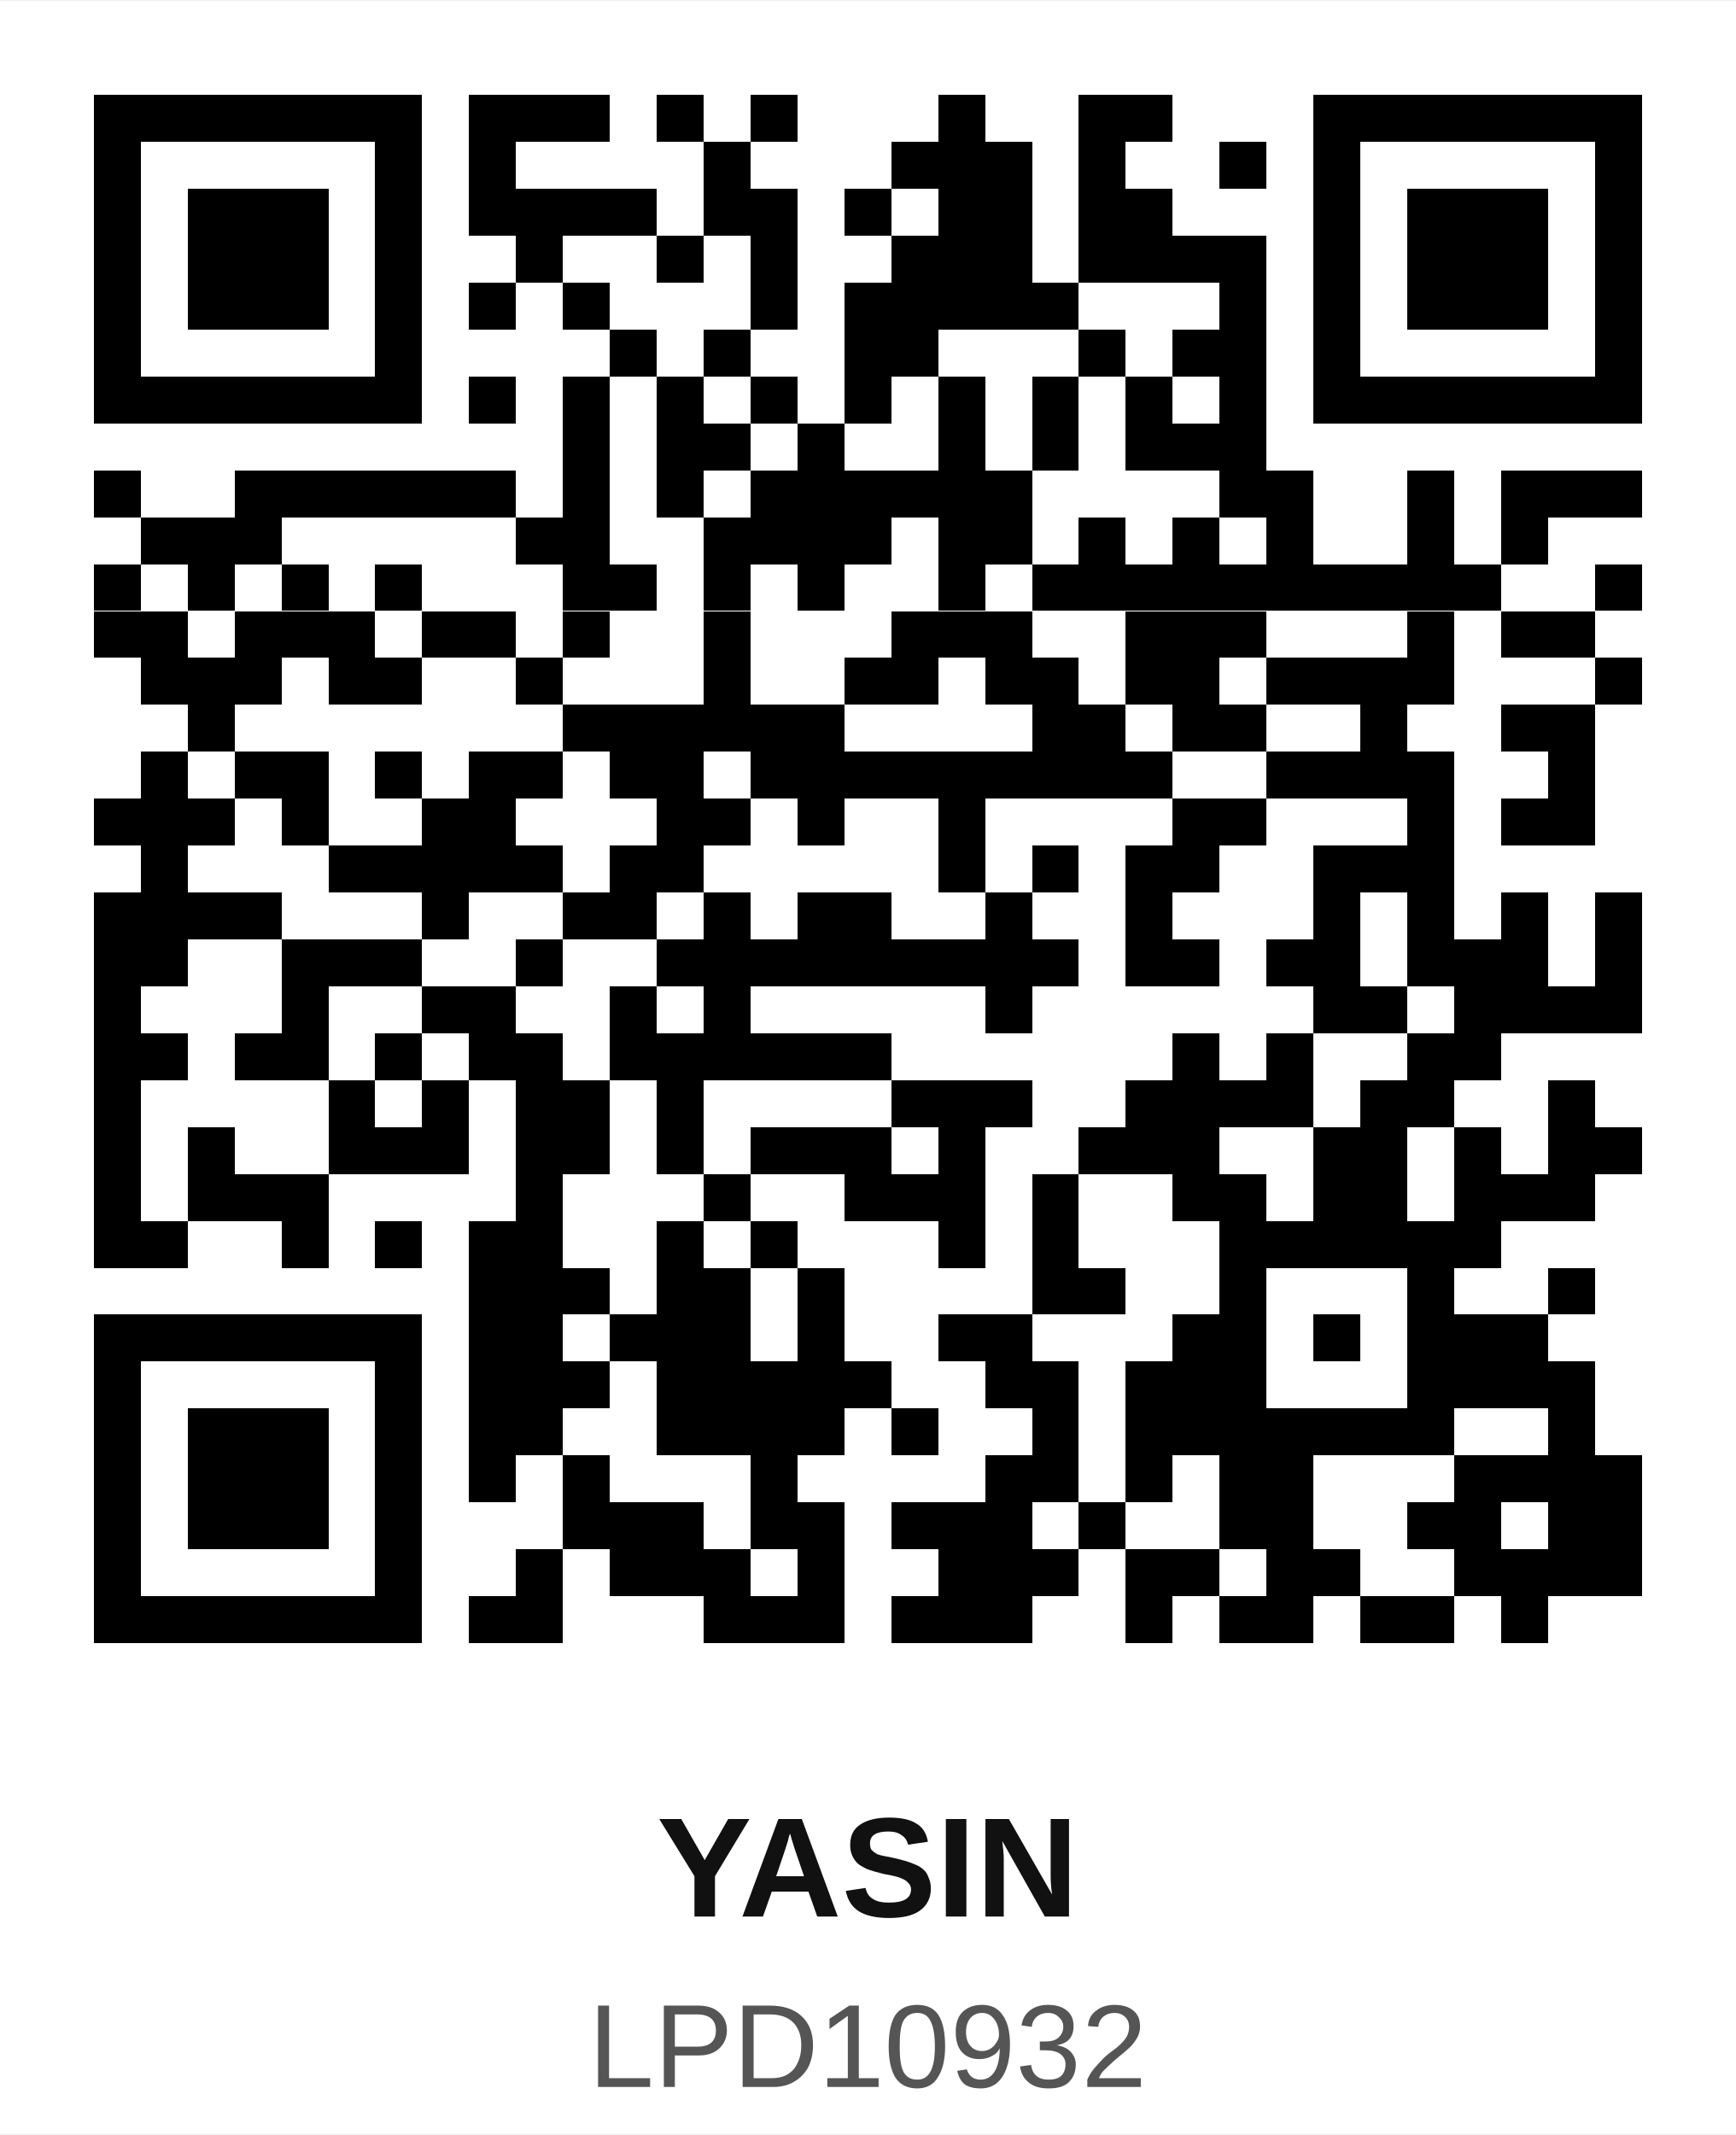
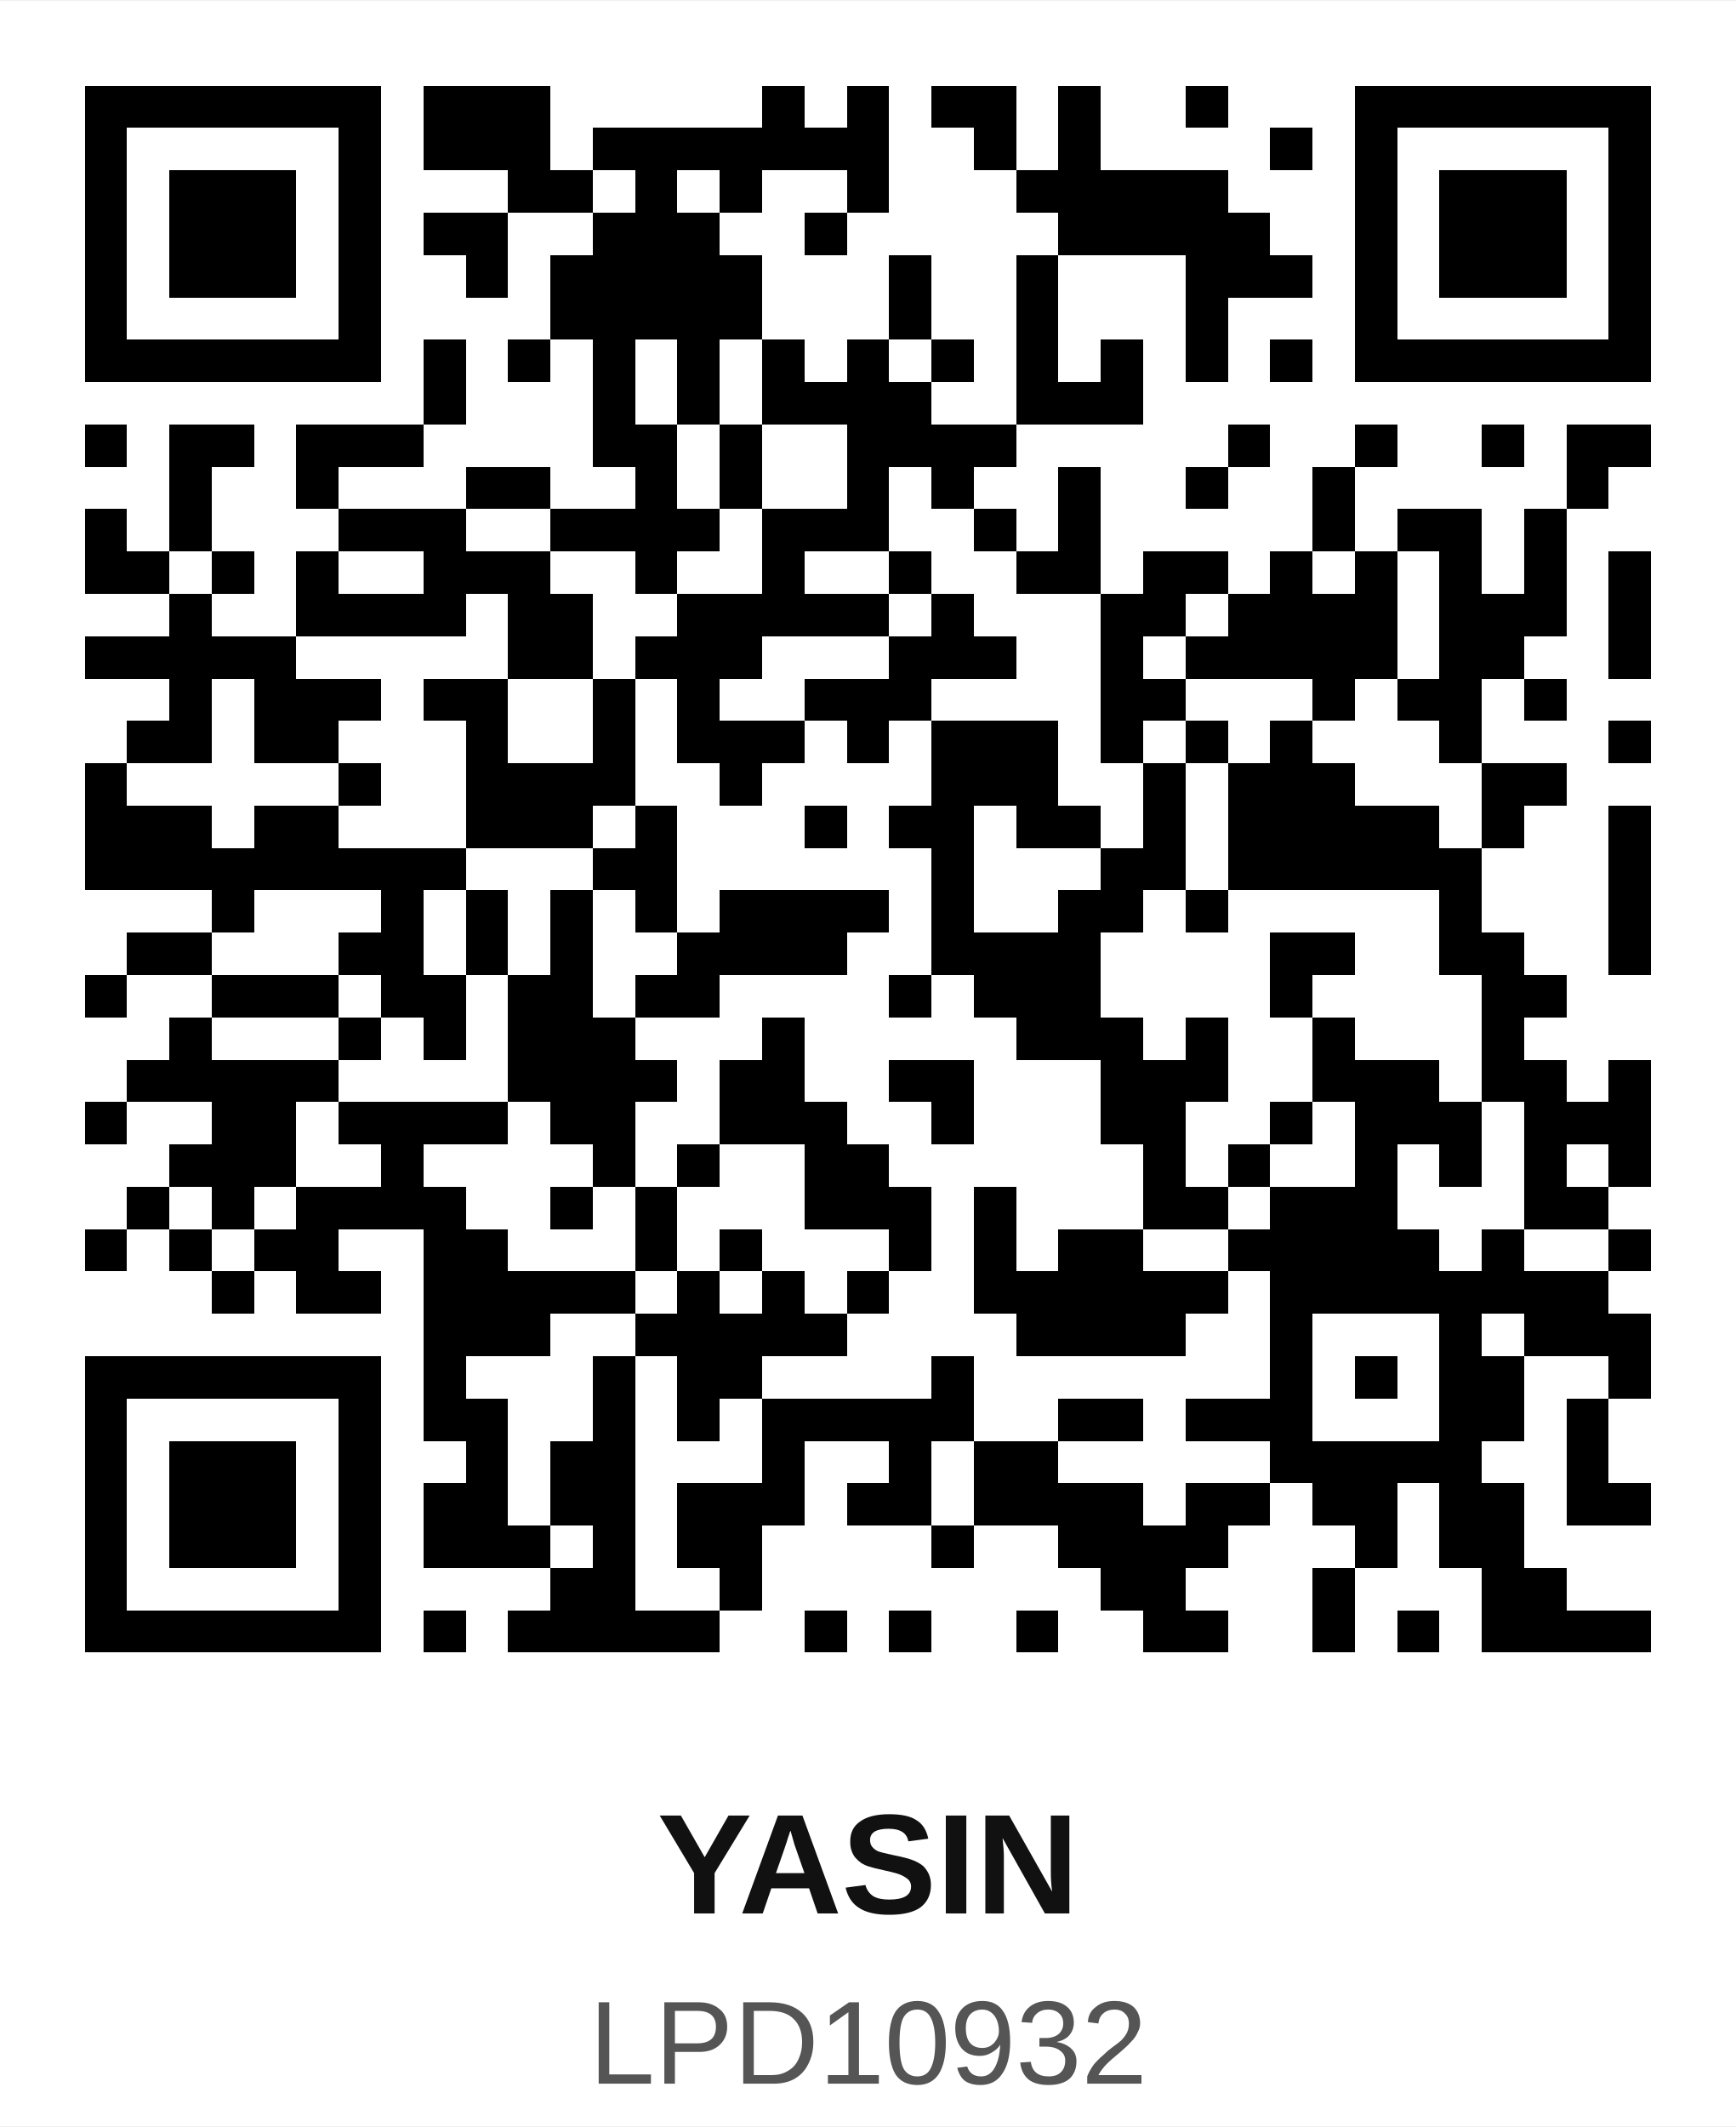
- <svg xmlns="http://www.w3.org/2000/svg" width="200" height="246" viewBox="0 0 37.00 45.46" shape-rendering="crispEdges">
-   <path fill="#ffffff" d="M0 0h37v37H0z" />
-   <path stroke="#000000" d="M2 2.5h7m1 0h3m1 0h1m1 0h1m3 0h1m2 0h2m3 0h7M2 3.5h1m5 0h1m1 0h1m4 0h1m3 0h3m1 0h1m2 0h1m1 0h1m5 0h1M2 4.5h1m1 0h3m1 0h1m1 0h4m1 0h2m1 0h1m1 0h2m1 0h2m3 0h1m1 0h3m1 0h1M2 5.5h1m1 0h3m1 0h1m2 0h1m2 0h1m1 0h1m2 0h3m1 0h4m1 0h1m1 0h3m1 0h1M2 6.5h1m1 0h3m1 0h1m1 0h1m1 0h1m3 0h1m1 0h5m3 0h1m1 0h1m1 0h3m1 0h1M2 7.5h1m5 0h1m4 0h1m1 0h1m2 0h2m3 0h1m1 0h2m1 0h1m5 0h1M2 8.5h7m1 0h1m1 0h1m1 0h1m1 0h1m1 0h1m1 0h1m1 0h1m1 0h1m1 0h1m1 0h7M12 9.5h1m1 0h2m1 0h1m2 0h1m1 0h1m1 0h3M2 10.5h1m2 0h6m1 0h1m1 0h1m1 0h6m4 0h2m2 0h1m1 0h3M3 11.5h3m5 0h2m2 0h4m1 0h2m1 0h1m1 0h1m1 0h1m2 0h1m1 0h1M2 12.5h1m1 0h1m1 0h1m1 0h1m3 0h2m1 0h1m1 0h1m2 0h1m1 0h10m2 0h1M2 13.5h2m1 0h3m1 0h2m1 0h1m2 0h1m3 0h3m2 0h3m3 0h1m1 0h2M3 14.5h3m1 0h2m2 0h1m3 0h1m2 0h2m1 0h2m1 0h2m1 0h4m3 0h1M4 15.5h1m7 0h6m4 0h2m1 0h2m2 0h1m2 0h2M3 16.5h1m1 0h2m1 0h1m1 0h2m1 0h2m1 0h9m2 0h4m2 0h1M2 17.5h3m1 0h1m2 0h2m3 0h2m1 0h1m2 0h1m4 0h2m3 0h1m1 0h2M3 18.5h1m3 0h5m1 0h2m5 0h1m1 0h1m1 0h2m2 0h3M2 19.5h4m3 0h1m2 0h2m1 0h1m1 0h2m2 0h1m2 0h1m3 0h1m1 0h1m1 0h1m1 0h1M2 20.5h2m2 0h3m2 0h1m2 0h9m1 0h2m1 0h2m1 0h3m1 0h1M2 21.5h1m3 0h1m2 0h2m2 0h1m1 0h1m5 0h1m6 0h2m1 0h4M2 22.5h2m1 0h2m1 0h1m1 0h2m1 0h6m6 0h1m1 0h1m2 0h2M2 23.5h1m4 0h1m1 0h1m1 0h2m1 0h1m4 0h3m2 0h4m1 0h2m2 0h1M2 24.5h1m1 0h1m2 0h3m1 0h2m1 0h1m1 0h3m1 0h1m2 0h3m2 0h2m1 0h1m1 0h2M2 25.5h1m1 0h3m4 0h1m3 0h1m2 0h3m1 0h1m2 0h2m1 0h2m1 0h3M2 26.5h2m2 0h1m1 0h1m1 0h2m2 0h1m1 0h1m3 0h1m1 0h1m3 0h6M10 27.5h3m1 0h2m1 0h1m4 0h2m2 0h1m3 0h1m2 0h1M2 28.5h7m1 0h2m1 0h3m1 0h1m2 0h2m3 0h2m1 0h1m1 0h3M2 29.5h1m5 0h1m1 0h3m1 0h5m2 0h2m1 0h3m3 0h4M2 30.5h1m1 0h3m1 0h1m1 0h2m2 0h4m1 0h1m2 0h1m1 0h7m2 0h1M2 31.5h1m1 0h3m1 0h1m1 0h1m1 0h1m3 0h1m4 0h2m1 0h1m1 0h2m3 0h4M2 32.5h1m1 0h3m1 0h1m3 0h3m1 0h2m1 0h3m1 0h1m2 0h2m2 0h2m1 0h2M2 33.5h1m5 0h1m2 0h1m1 0h3m1 0h1m2 0h3m1 0h2m1 0h2m2 0h4M2 34.5h7m1 0h2m3 0h3m1 0h3m2 0h1m1 0h2m1 0h2m1 0h1" />
-   <rect x="0" y="37.00" width="37.00" height="8.46" fill="#ffffff" />
-   <text x="18.50" y="40.83" text-anchor="middle" font-family="Arial,Helvetica,sans-serif" font-size="3.03" font-weight="bold" fill="#111111">YASIN</text>
-   <text x="18.50" y="44.46" text-anchor="middle" font-family="Arial,Helvetica,sans-serif" font-size="2.52" font-weight="normal" fill="#555555">LPD10932</text>
+ <svg xmlns="http://www.w3.org/2000/svg" width="200" height="245" viewBox="0 0 41.00 50.18" shape-rendering="crispEdges">
+   <path fill="#ffffff" d="M0 0h41v41H0z" />
+   <path stroke="#000000" d="M2 2.5h7m1 0h3m5 0h1m1 0h1m1 0h2m1 0h1m2 0h1m3 0h7M2 3.5h1m5 0h1m1 0h3m1 0h7m2 0h1m1 0h1m4 0h1m1 0h1m5 0h1M2 4.5h1m1 0h3m1 0h1m3 0h2m1 0h1m1 0h1m2 0h1m3 0h5m3 0h1m1 0h3m1 0h1M2 5.5h1m1 0h3m1 0h1m1 0h2m2 0h3m2 0h1m5 0h5m2 0h1m1 0h3m1 0h1M2 6.5h1m1 0h3m1 0h1m2 0h1m1 0h5m3 0h1m2 0h1m3 0h3m1 0h1m1 0h3m1 0h1M2 7.5h1m5 0h1m4 0h5m3 0h1m2 0h1m3 0h1m3 0h1m5 0h1M2 8.5h7m1 0h1m1 0h1m1 0h1m1 0h1m1 0h1m1 0h1m1 0h1m1 0h1m1 0h1m1 0h1m1 0h1m1 0h7M10 9.5h1m3 0h1m1 0h1m1 0h4m2 0h3M2 10.5h1m1 0h2m1 0h3m4 0h2m1 0h1m2 0h4m5 0h1m2 0h1m2 0h1m1 0h2M4 11.5h1m2 0h1m3 0h2m2 0h1m1 0h1m2 0h1m1 0h1m2 0h1m2 0h1m2 0h1m5 0h1M2 12.5h1m1 0h1m3 0h3m2 0h4m1 0h3m2 0h1m1 0h1m5 0h1m1 0h2m1 0h1M2 13.5h2m1 0h1m1 0h1m2 0h3m2 0h1m2 0h1m2 0h1m2 0h2m1 0h2m1 0h1m1 0h1m1 0h1m1 0h1m1 0h1M4 14.5h1m2 0h4m1 0h2m2 0h5m1 0h1m3 0h2m1 0h4m1 0h3m1 0h1M2 15.5h5m5 0h2m1 0h3m3 0h3m2 0h1m1 0h5m1 0h2m2 0h1M4 16.5h1m1 0h3m1 0h2m2 0h1m1 0h1m2 0h3m4 0h2m3 0h1m1 0h2m1 0h1M3 17.5h2m1 0h2m3 0h1m2 0h1m1 0h3m1 0h1m1 0h3m1 0h1m1 0h1m1 0h1m3 0h1m3 0h1M2 18.5h1m5 0h1m2 0h4m2 0h1m4 0h3m2 0h1m1 0h3m3 0h2M2 19.5h3m1 0h2m3 0h3m1 0h1m3 0h1m1 0h2m1 0h2m1 0h1m1 0h5m1 0h1m2 0h1M2 20.5h9m3 0h2m6 0h1m3 0h2m1 0h6m3 0h1M5 21.5h1m3 0h1m1 0h1m1 0h1m1 0h1m1 0h4m1 0h1m2 0h2m1 0h1m5 0h1m3 0h1M3 22.5h2m3 0h2m1 0h1m1 0h1m2 0h4m2 0h4m4 0h2m2 0h2m2 0h1M2 23.5h1m2 0h3m1 0h2m1 0h2m1 0h2m4 0h1m1 0h3m4 0h1m4 0h2M4 24.5h1m3 0h1m1 0h1m1 0h3m3 0h1m5 0h3m1 0h1m2 0h1m3 0h1M3 25.5h5m4 0h4m1 0h2m2 0h2m3 0h3m2 0h3m1 0h2m1 0h1M2 26.5h1m2 0h2m1 0h4m1 0h2m2 0h3m2 0h1m3 0h2m2 0h1m1 0h3m1 0h3M4 27.5h3m2 0h1m4 0h1m1 0h1m2 0h2m6 0h1m1 0h1m2 0h1m1 0h1m1 0h1m1 0h1M3 28.5h1m1 0h1m1 0h4m2 0h1m1 0h1m3 0h3m1 0h1m3 0h2m1 0h3m3 0h2M2 29.5h1m1 0h1m1 0h2m2 0h2m3 0h1m1 0h1m3 0h1m1 0h1m1 0h2m2 0h5m1 0h1m2 0h1M5 30.5h1m1 0h2m1 0h5m1 0h1m1 0h1m1 0h1m2 0h6m1 0h8M10 31.5h3m2 0h5m4 0h4m2 0h1m3 0h1m1 0h3M2 32.5h7m1 0h1m3 0h1m1 0h2m4 0h1m7 0h1m1 0h1m1 0h2m2 0h1M2 33.5h1m5 0h1m1 0h2m2 0h1m1 0h1m1 0h5m2 0h2m1 0h3m3 0h2m1 0h1M2 34.5h1m1 0h3m1 0h1m2 0h1m1 0h2m3 0h1m2 0h1m1 0h2m5 0h5m2 0h1M2 35.5h1m1 0h3m1 0h1m1 0h2m1 0h2m1 0h3m1 0h2m1 0h4m1 0h2m1 0h2m1 0h2m1 0h2M2 36.5h1m1 0h3m1 0h1m1 0h3m1 0h1m1 0h2m4 0h1m2 0h4m3 0h1m1 0h2M2 37.5h1m5 0h1m4 0h2m2 0h1m8 0h2m3 0h1m3 0h2M2 38.5h7m1 0h1m1 0h5m2 0h1m1 0h1m2 0h1m2 0h2m2 0h1m1 0h1m1 0h4" />
+   <rect x="0" y="41.00" width="41.00" height="9.18" fill="#ffffff" />
+   <text x="20.50" y="45.16" text-anchor="middle" font-family="Arial,Helvetica,sans-serif" font-size="3.36" font-weight="bold" fill="#111111">YASIN</text>
+   <text x="20.50" y="49.18" text-anchor="middle" font-family="Arial,Helvetica,sans-serif" font-size="2.79" font-weight="normal" fill="#555555">LPD10932</text>
</svg>
